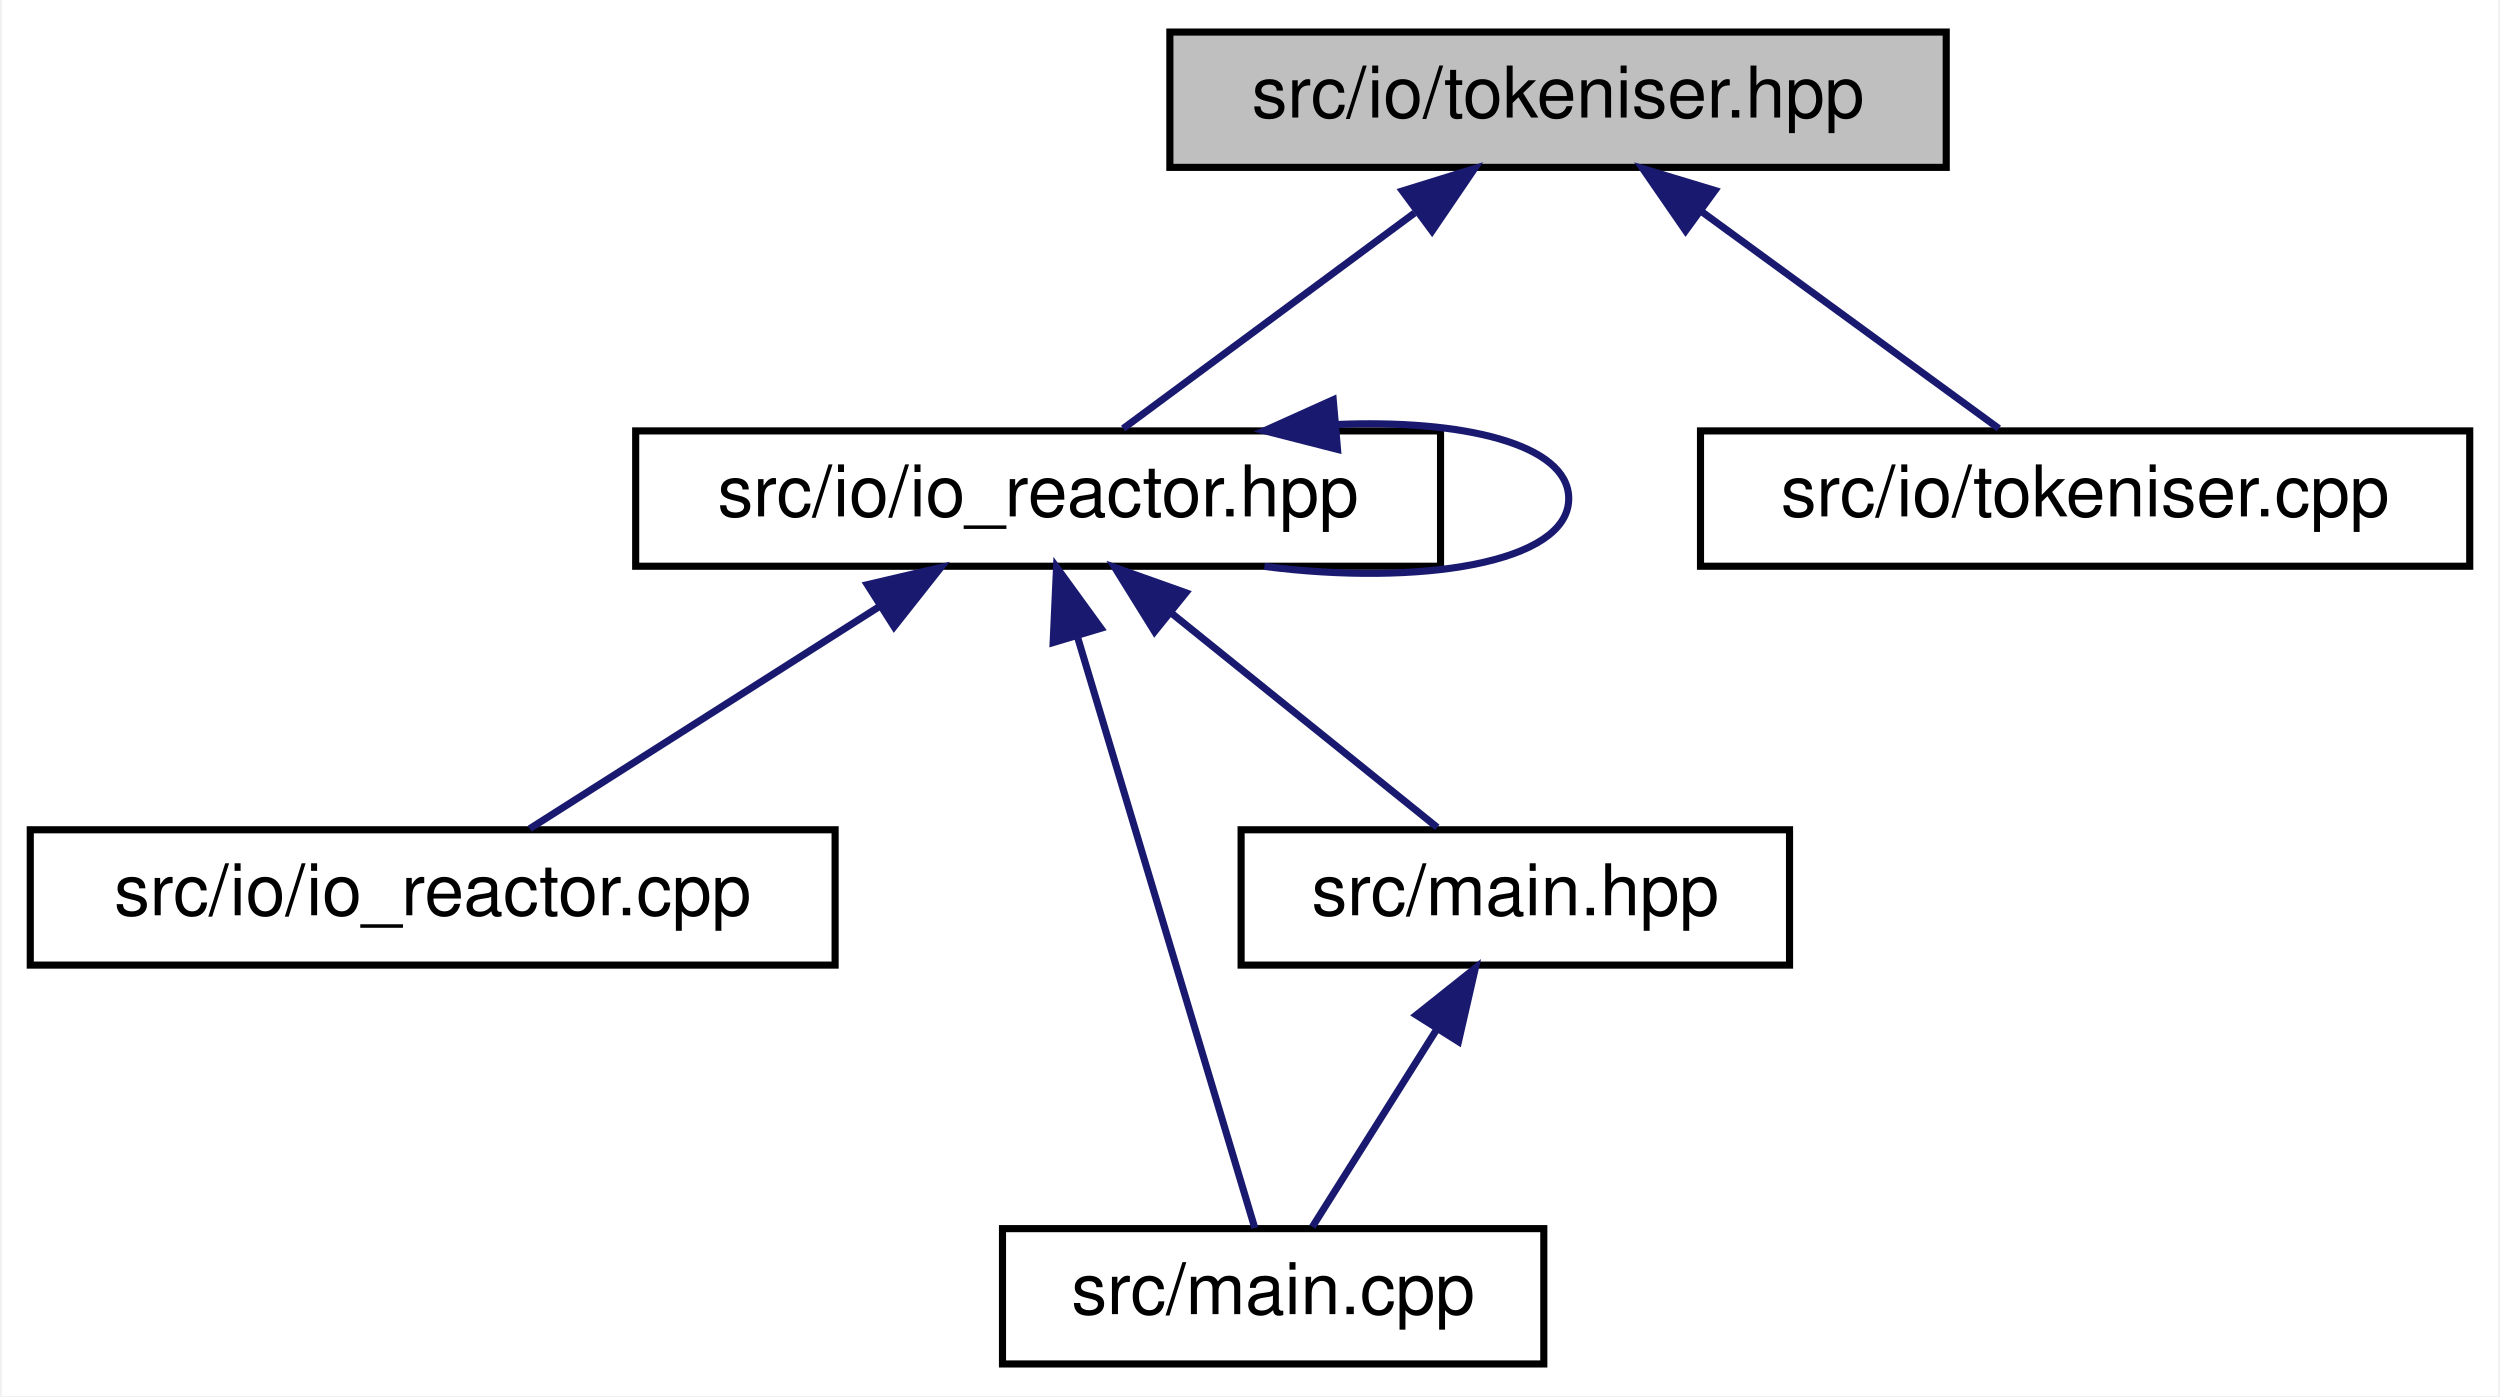
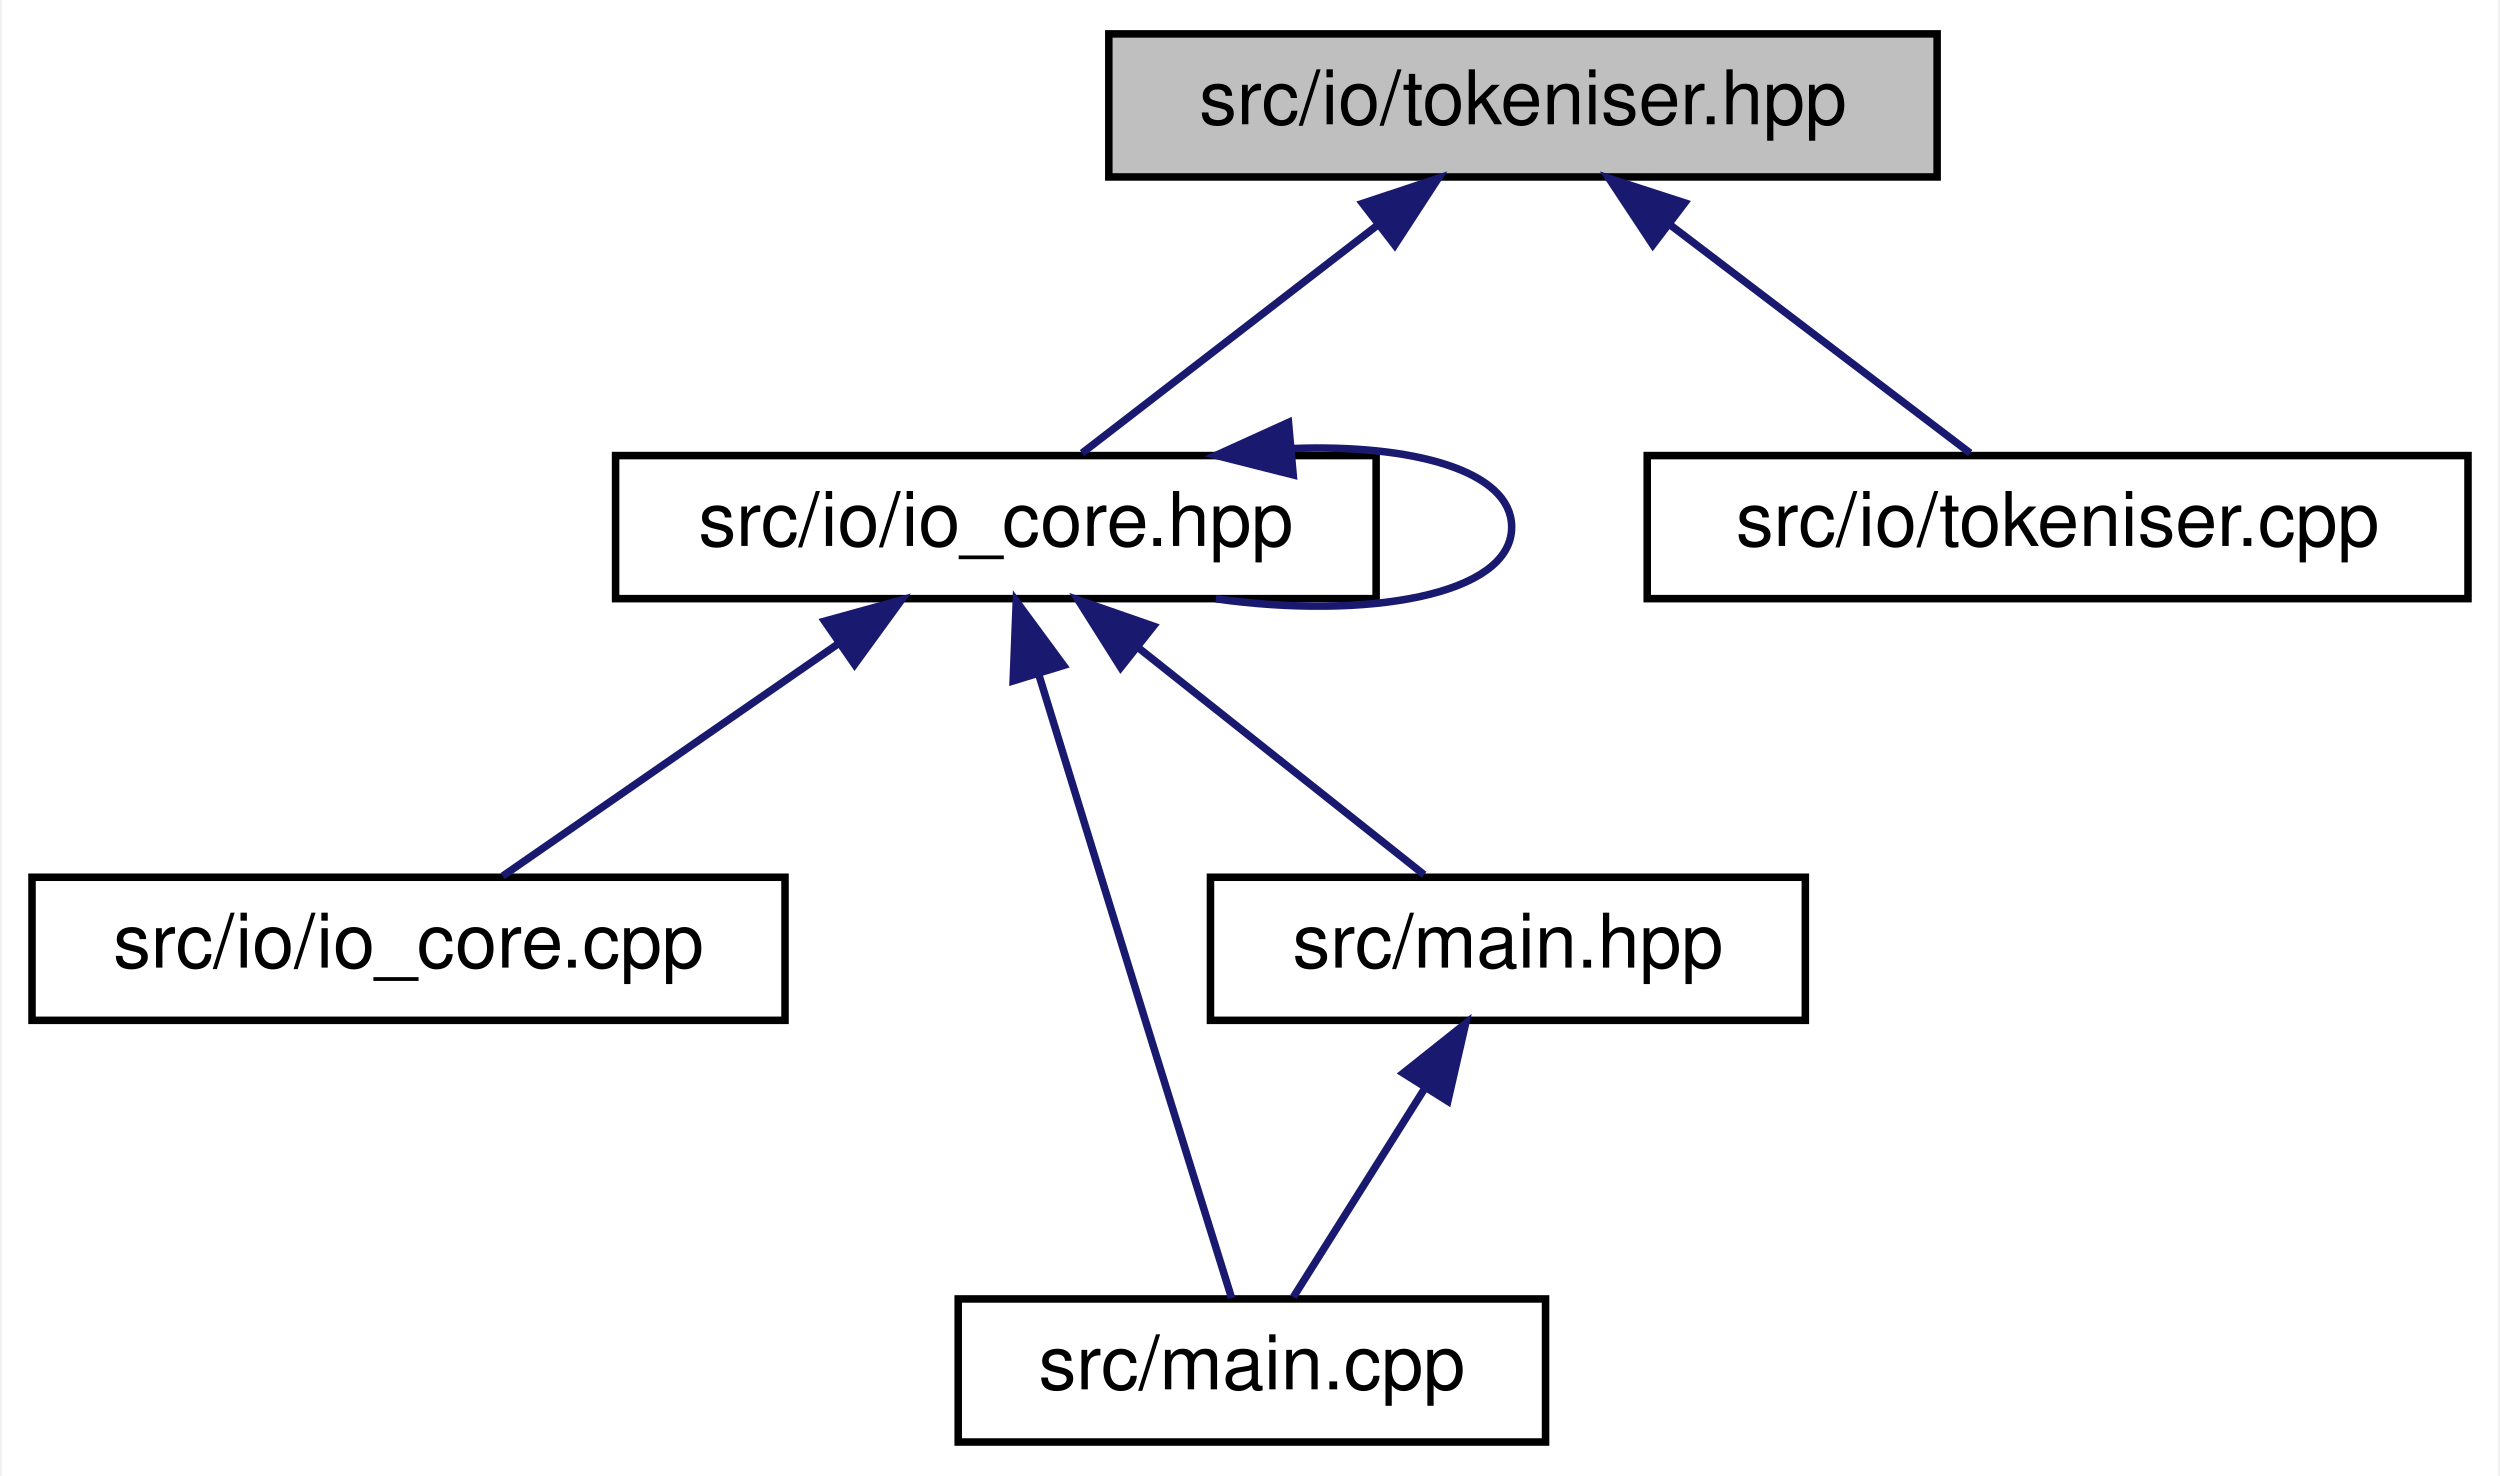
- <svg xmlns="http://www.w3.org/2000/svg" xmlns:xlink="http://www.w3.org/1999/xlink" width="351pt" height="196pt" viewBox="0.00 0.00 350.50 196.00">
+ <svg xmlns="http://www.w3.org/2000/svg" xmlns:xlink="http://www.w3.org/1999/xlink" width="332pt" height="196pt" viewBox="0.00 0.00 331.50 196.00">
  <g id="graph0" class="graph" transform="scale(1 1) rotate(0) translate(4 192)">
-     <polygon fill="white" stroke="none" points="-4,4 -4,-192 346.5,-192 346.5,4 -4,4" />
+     <polygon fill="white" stroke="none" points="-4,4 -4,-192 327.5,-192 327.5,4 -4,4" />
    <g id="node1" class="node">
-       <polygon fill="#bfbfbf" stroke="black" points="160,-168.5 160,-187.5 269,-187.5 269,-168.5 160,-168.5" />
-       <text text-anchor="middle" x="214.5" y="-175.5" font-family="Helvetica,sans-Serif" font-size="10.00">src/io/tokeniser.hpp</text>
+       <polygon fill="#bfbfbf" stroke="black" points="143,-168.5 143,-187.5 253,-187.5 253,-168.5 143,-168.5" />
+       <text text-anchor="middle" x="198" y="-175.5" font-family="Helvetica,sans-Serif" font-size="10.00">src/io/tokeniser.hpp</text>
    </g>
    <g id="node2" class="node">
      <g id="a_node2">
-         <a xlink:href="io__reactor_8hpp.html" target="_top" xlink:title="Declaration of the IoReactor class. ">
-           <polygon fill="white" stroke="black" points="85,-112.5 85,-131.5 198,-131.5 198,-112.5 85,-112.5" />
-           <text text-anchor="middle" x="141.5" y="-119.5" font-family="Helvetica,sans-Serif" font-size="10.00">src/io/io_reactor.hpp</text>
+         <a xlink:href="io__core_8hpp.html" target="_top" xlink:title="Declaration of the IoCore class. ">
+           <polygon fill="white" stroke="black" points="77.5,-112.5 77.5,-131.5 178.5,-131.5 178.5,-112.5 77.5,-112.5" />
+           <text text-anchor="middle" x="128" y="-119.5" font-family="Helvetica,sans-Serif" font-size="10.00">src/io/io_core.hpp</text>
        </a>
      </g>
    </g>
    <g id="edge1" class="edge">
-       <path fill="none" stroke="midnightblue" d="M194.358,-162.101C181.221,-152.382 164.518,-140.027 153.442,-131.834" />
-       <polygon fill="midnightblue" stroke="midnightblue" points="192.65,-165.191 202.771,-168.324 196.813,-159.563 192.65,-165.191" />
+       <path fill="none" stroke="midnightblue" d="M178.686,-162.101C166.088,-152.382 150.072,-140.027 139.451,-131.834" />
+       <polygon fill="midnightblue" stroke="midnightblue" points="176.698,-164.987 186.753,-168.324 180.973,-159.445 176.698,-164.987" />
    </g>
    <g id="node6" class="node">
      <g id="a_node6">
        <a xlink:href="tokeniser_8cpp.html" target="_top" xlink:title="Definition of the Tokeniser class. ">
-           <polygon fill="white" stroke="black" points="234.5,-112.5 234.5,-131.5 342.5,-131.5 342.5,-112.5 234.5,-112.5" />
-           <text text-anchor="middle" x="288.5" y="-119.5" font-family="Helvetica,sans-Serif" font-size="10.00">src/io/tokeniser.cpp</text>
+           <polygon fill="white" stroke="black" points="214.5,-112.5 214.5,-131.5 323.5,-131.5 323.5,-112.5 214.5,-112.5" />
+           <text text-anchor="middle" x="269" y="-119.5" font-family="Helvetica,sans-Serif" font-size="10.00">src/io/tokeniser.cpp</text>
        </a>
      </g>
    </g>
    <g id="edge7" class="edge">
-       <path fill="none" stroke="midnightblue" d="M234.534,-162.38C247.909,-152.62 265.059,-140.106 276.394,-131.834" />
-       <polygon fill="midnightblue" stroke="midnightblue" points="232.404,-159.602 226.389,-168.324 236.53,-165.257 232.404,-159.602" />
+       <path fill="none" stroke="midnightblue" d="M217.59,-162.101C230.368,-152.382 246.613,-140.027 257.385,-131.834" />
+       <polygon fill="midnightblue" stroke="midnightblue" points="215.248,-159.484 209.407,-168.324 219.486,-165.056 215.248,-159.484" />
    </g>
    <g id="edge3" class="edge">
-       <path fill="none" stroke="midnightblue" d="M183.282,-132.393C200.953,-133.17 216,-129.706 216,-122 216,-112.867 194.864,-109.692 173.274,-112.475" />
-       <polygon fill="midnightblue" stroke="midnightblue" points="183.539,-128.902 173.274,-131.525 182.935,-135.876 183.539,-128.902" />
+       <path fill="none" stroke="midnightblue" d="M167.318,-132.432C183.173,-133.04 196.5,-129.563 196.5,-122 196.5,-112.867 177.066,-109.692 157.215,-112.475" />
+       <polygon fill="midnightblue" stroke="midnightblue" points="167.488,-128.933 157.215,-131.525 166.862,-135.905 167.488,-128.933" />
    </g>
    <g id="node3" class="node">
      <g id="a_node3">
-         <a xlink:href="io__reactor_8cpp.html" target="_top" xlink:title="Implementation of the non-virtual aspects of the IoReactor class. ">
-           <polygon fill="white" stroke="black" points="0,-56.5 0,-75.5 113,-75.5 113,-56.5 0,-56.5" />
-           <text text-anchor="middle" x="56.5" y="-63.5" font-family="Helvetica,sans-Serif" font-size="10.00">src/io/io_reactor.cpp</text>
+         <a xlink:href="io__core_8cpp.html" target="_top" xlink:title="Implementation of the non-virtual aspects of the IoCore class. ">
+           <polygon fill="white" stroke="black" points="0,-56.5 0,-75.5 100,-75.5 100,-56.5 0,-56.5" />
+           <text text-anchor="middle" x="50" y="-63.5" font-family="Helvetica,sans-Serif" font-size="10.00">src/io/io_core.cpp</text>
        </a>
      </g>
    </g>
    <g id="edge2" class="edge">
-       <path fill="none" stroke="midnightblue" d="M119.306,-106.901C103.72,-96.999 83.37,-84.07 70.123,-75.654" />
-       <polygon fill="midnightblue" stroke="midnightblue" points="117.526,-109.916 127.843,-112.324 121.279,-104.007 117.526,-109.916" />
+       <path fill="none" stroke="midnightblue" d="M107.232,-106.622C92.983,-96.757 74.544,-83.992 62.501,-75.654" />
+       <polygon fill="midnightblue" stroke="midnightblue" points="105.254,-109.51 115.468,-112.324 109.238,-103.754 105.254,-109.51" />
    </g>
    <g id="node4" class="node">
      <g id="a_node4">
        <a xlink:href="main_8cpp.html" target="_top" xlink:title="Main entry point and implementation of the playd class. ">
-           <polygon fill="white" stroke="black" points="136.5,-0.5 136.5,-19.5 212.5,-19.5 212.5,-0.5 136.5,-0.5" />
-           <text text-anchor="middle" x="174.5" y="-7.5" font-family="Helvetica,sans-Serif" font-size="10.00">src/main.cpp</text>
+           <polygon fill="white" stroke="black" points="123,-0.5 123,-19.5 201,-19.5 201,-0.5 123,-0.5" />
+           <text text-anchor="middle" x="162" y="-7.5" font-family="Helvetica,sans-Serif" font-size="10.00">src/main.cpp</text>
        </a>
      </g>
    </g>
    <g id="edge4" class="edge">
-       <path fill="none" stroke="midnightblue" d="M146.998,-102.674C154.213,-78.625 166.584,-37.388 171.923,-19.591" />
-       <polygon fill="midnightblue" stroke="midnightblue" points="143.611,-101.784 144.089,-112.368 150.315,-103.796 143.611,-101.784" />
+       <path fill="none" stroke="midnightblue" d="M133.669,-102.521C137.665,-89.51 143.147,-71.685 148,-56 151.918,-43.338 156.483,-28.681 159.308,-19.624" />
+       <polygon fill="midnightblue" stroke="midnightblue" points="130.297,-101.579 130.709,-112.166 136.989,-103.633 130.297,-101.579" />
    </g>
    <g id="node5" class="node">
      <g id="a_node5">
        <a xlink:href="main_8hpp.html" target="_top" xlink:title="Declaration of the playd class. ">
-           <polygon fill="white" stroke="black" points="170,-56.5 170,-75.5 247,-75.5 247,-56.5 170,-56.5" />
-           <text text-anchor="middle" x="208.5" y="-63.5" font-family="Helvetica,sans-Serif" font-size="10.00">src/main.hpp</text>
+           <polygon fill="white" stroke="black" points="156.5,-56.5 156.5,-75.5 235.5,-75.5 235.5,-56.5 156.5,-56.5" />
+           <text text-anchor="middle" x="196" y="-63.5" font-family="Helvetica,sans-Serif" font-size="10.00">src/main.hpp</text>
        </a>
      </g>
    </g>
    <g id="edge5" class="edge">
-       <path fill="none" stroke="midnightblue" d="M160.335,-105.82C172.338,-96.145 187.472,-83.948 197.539,-75.834" />
-       <polygon fill="midnightblue" stroke="midnightblue" points="157.854,-103.324 152.265,-112.324 162.247,-108.774 157.854,-103.324" />
+       <path fill="none" stroke="midnightblue" d="M146.762,-106.101C159,-96.382 174.559,-84.027 184.876,-75.834" />
+       <polygon fill="midnightblue" stroke="midnightblue" points="144.58,-103.364 138.925,-112.324 148.933,-108.846 144.58,-103.364" />
    </g>
    <g id="edge6" class="edge">
-       <path fill="none" stroke="midnightblue" d="M197.523,-47.566C191.673,-38.275 184.73,-27.248 180.01,-19.751" />
-       <polygon fill="midnightblue" stroke="midnightblue" points="194.596,-49.486 202.886,-56.083 200.519,-45.756 194.596,-49.486" />
+       <path fill="none" stroke="midnightblue" d="M185.023,-47.566C179.173,-38.275 172.23,-27.248 167.51,-19.751" />
+       <polygon fill="midnightblue" stroke="midnightblue" points="182.096,-49.486 190.386,-56.083 188.019,-45.756 182.096,-49.486" />
    </g>
  </g>
</svg>
